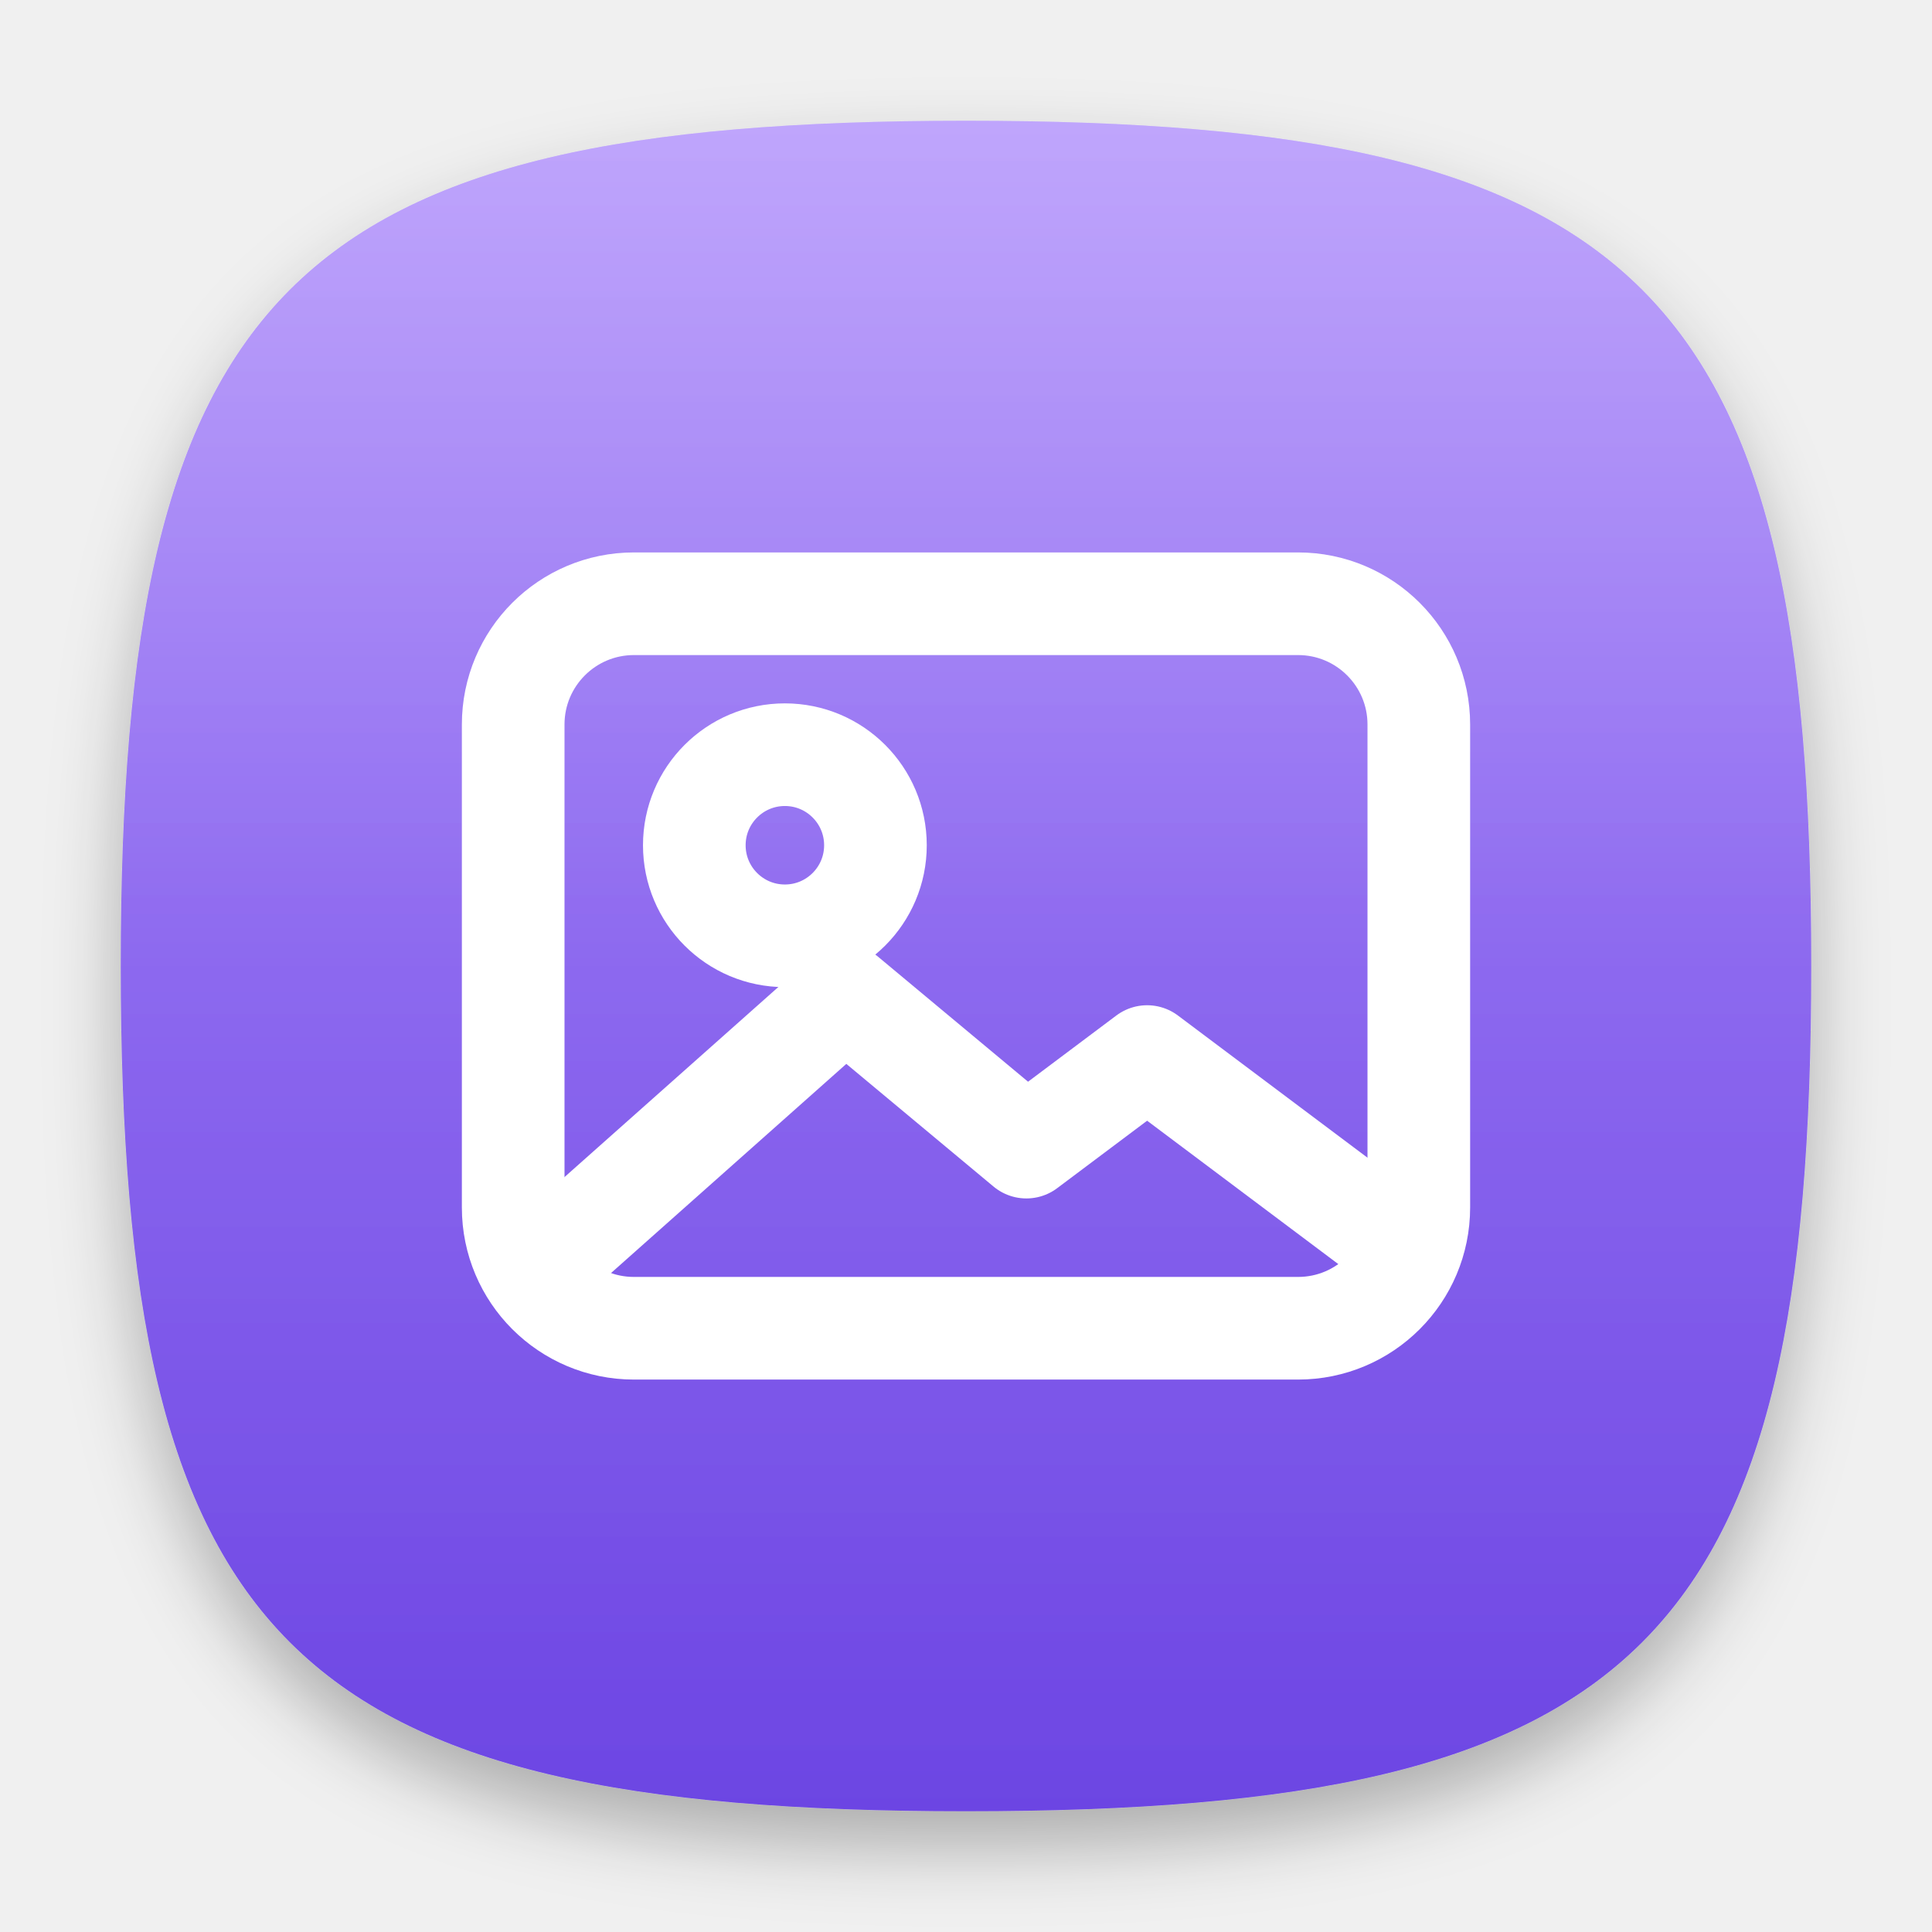
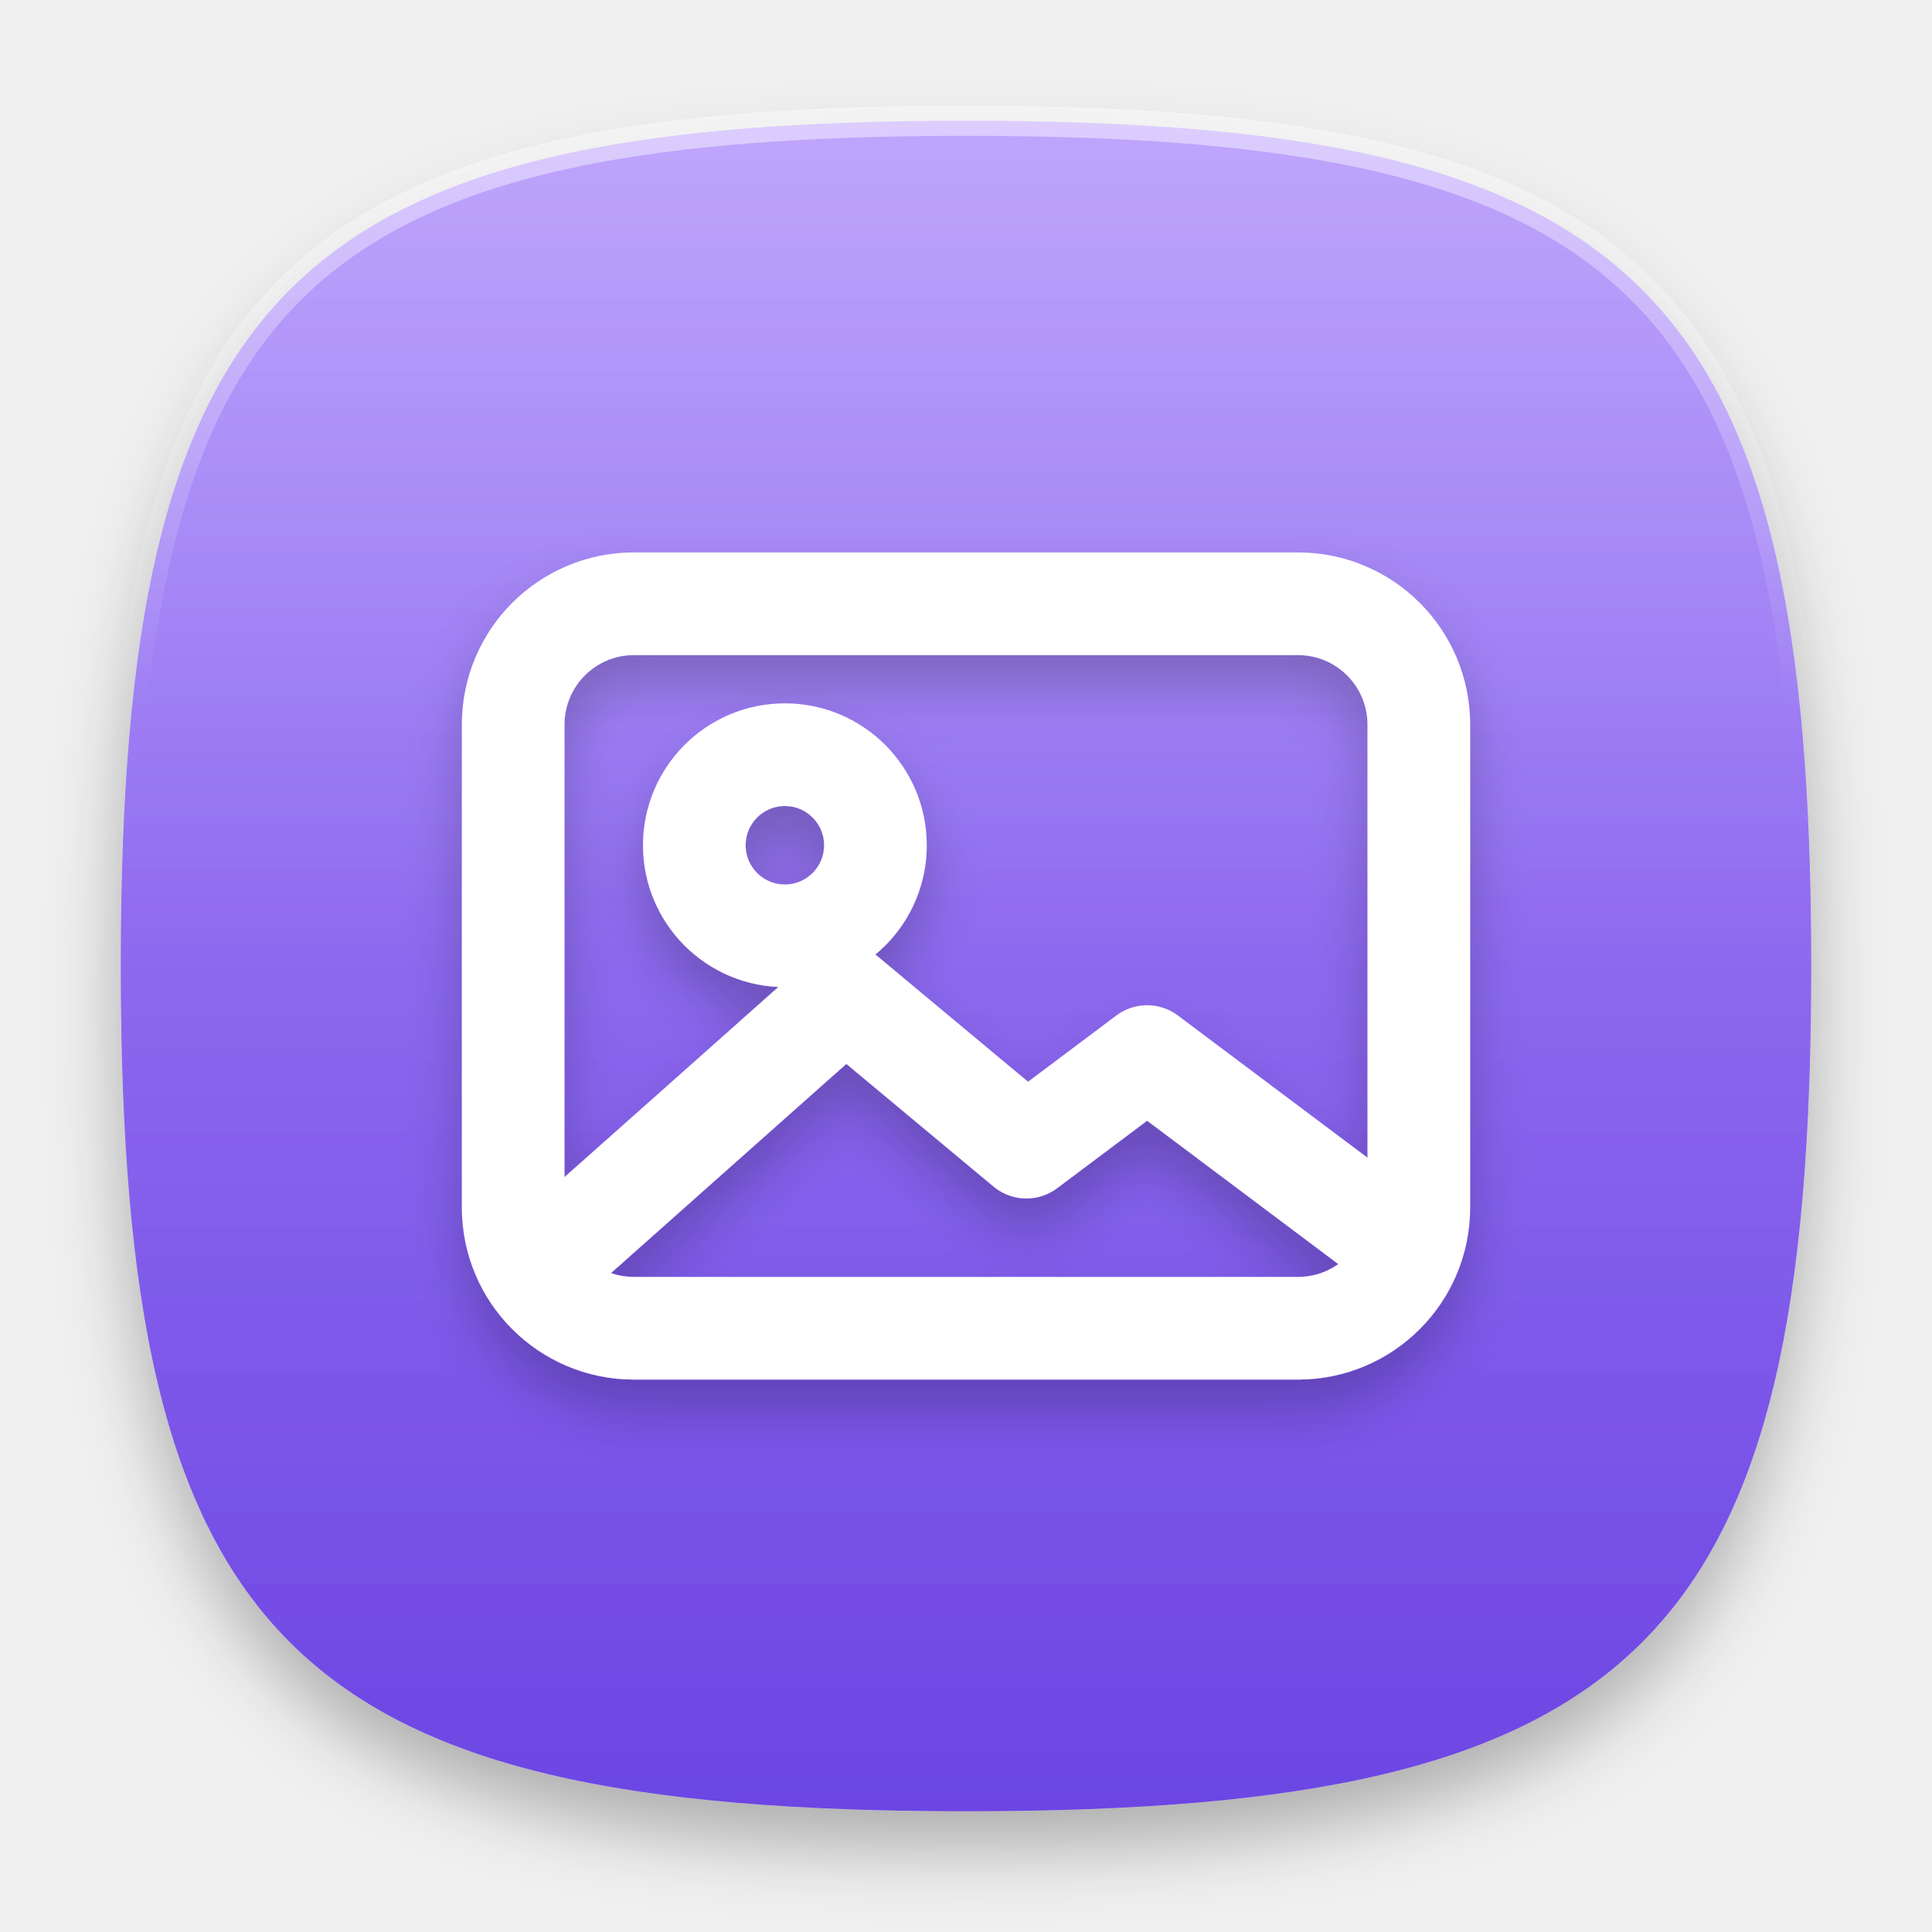
<svg xmlns="http://www.w3.org/2000/svg" width="64" height="64" viewBox="0 0 64 64">
  <defs>
    <linearGradient id="t" x1="0" y1="0" x2="0" y2="1">
      <stop offset="0" stop-color="#ad8cfb" />
      <stop offset="1" stop-color="#6c45e3" />
    </linearGradient>
    <linearGradient id="hl" x1="0" y1="0" x2="0" y2="1">
      <stop offset="0" stop-color="#fff" stop-opacity=".22" />
      <stop offset=".5" stop-color="#fff" stop-opacity="0" />
    </linearGradient>
    <filter id="sh" x="-20%" y="-20%" width="140%" height="140%">
      <feDropShadow dx="0" dy="1.2" stdDeviation="1.2" flood-opacity=".28" />
    </filter>
+     <filter id="gs" x="-20%" y="-20%" width="140%" height="140%">
+       <feDropShadow dx="0" dy="1" stdDeviation=".9" flood-color="#000" flood-opacity=".22" />
+     </filter>
+     <linearGradient id="rim" x1="0" y1="0" x2="0" y2="1">
+       <stop offset="0" stop-color="#fff" stop-opacity=".45" />
+       <stop offset=".35" stop-color="#fff" stop-opacity="0" />
+     </linearGradient>
  </defs>
  <path d="M4 32C4 9.6 9.6 4 32 4s28 5.6 28 28-5.6 28-28 28S4 54.4 4 32z" fill="url(#t)" filter="url(#sh)" />
  <path d="M4 32C4 9.6 9.6 4 32 4s28 5.6 28 28-5.6 28-28 28S4 54.4 4 32z" fill="url(#hl)" />
-   <g fill="none" stroke="#fff" stroke-width="3.4" stroke-linecap="round" stroke-linejoin="round">
+   <path d="M4 32C4 9.6 9.6 4 32 4s28 5.6 28 28-5.6 28-28 28S4 54.4 4 32z" fill="none" stroke="url(#rim)" stroke-width="1" />
+   <g fill="none" stroke="#fff" stroke-width="3.4" stroke-linecap="round" stroke-linejoin="round" filter="url(#gs)">
    <rect x="17" y="20" width="30" height="24" rx="4" />
    <circle cx="26" cy="28" r="3" />
    <path d="M19 41l9-8 6 5 4-3 8 6" />
  </g>
</svg>
